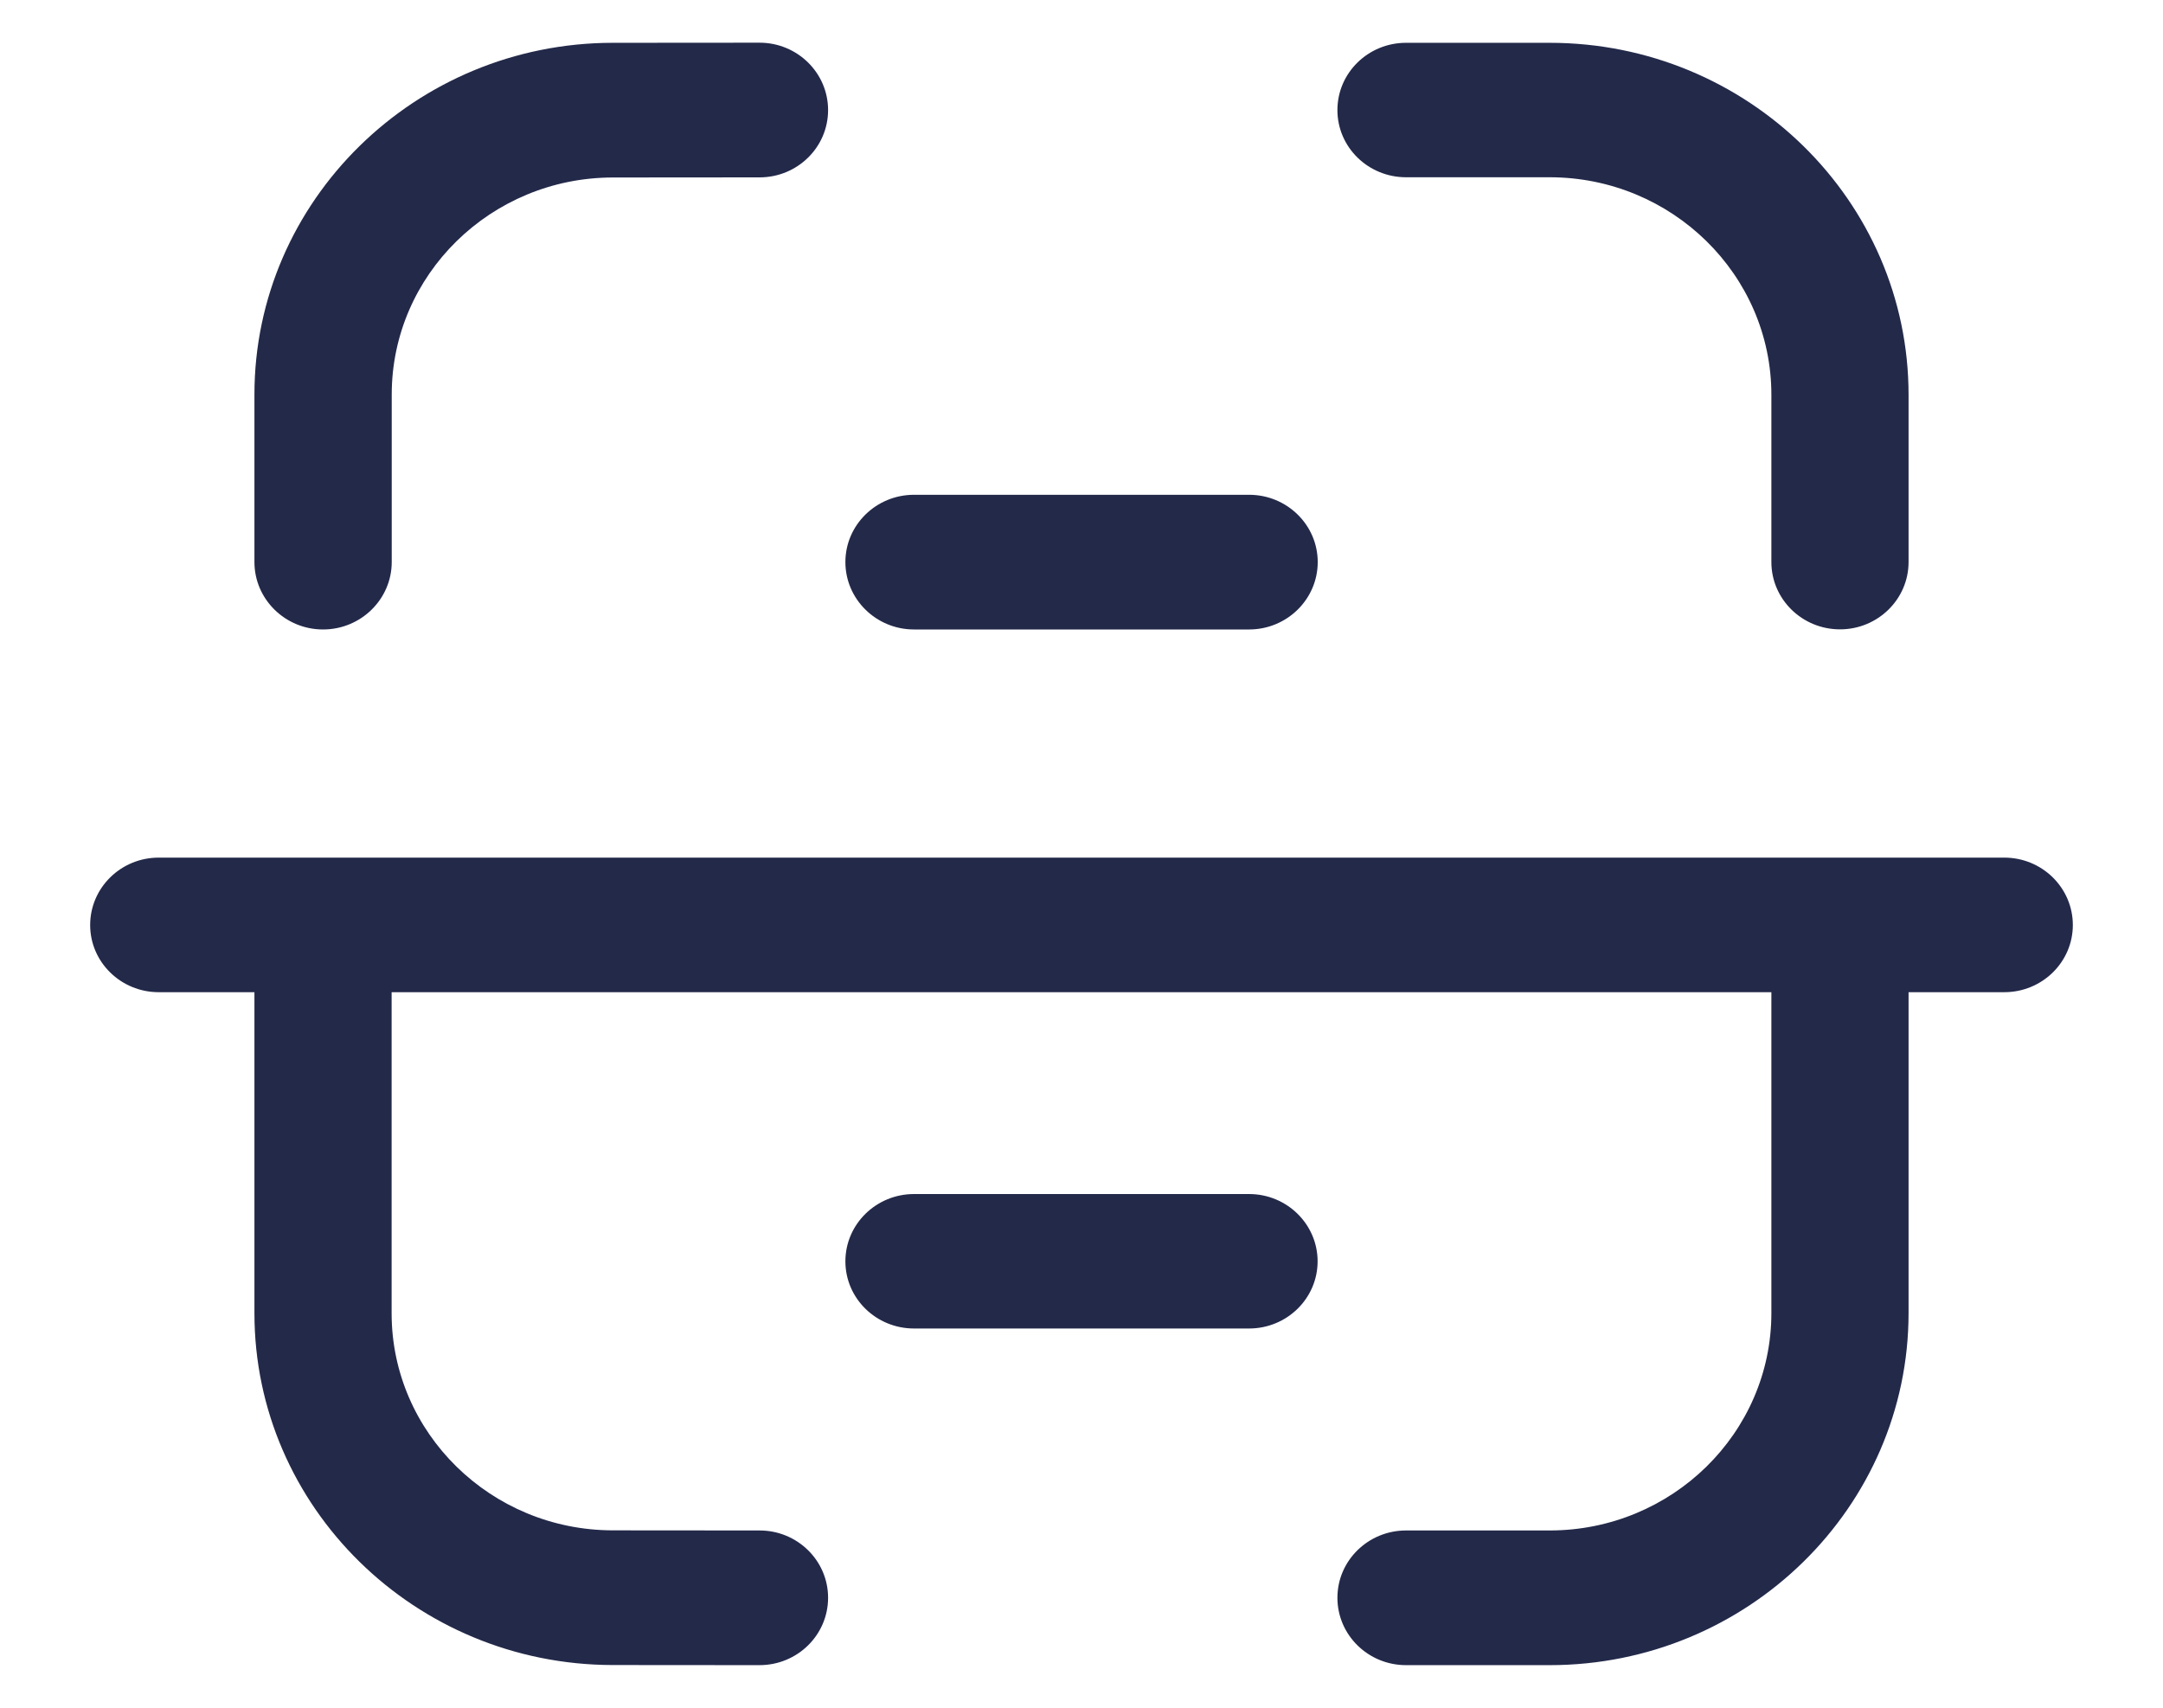
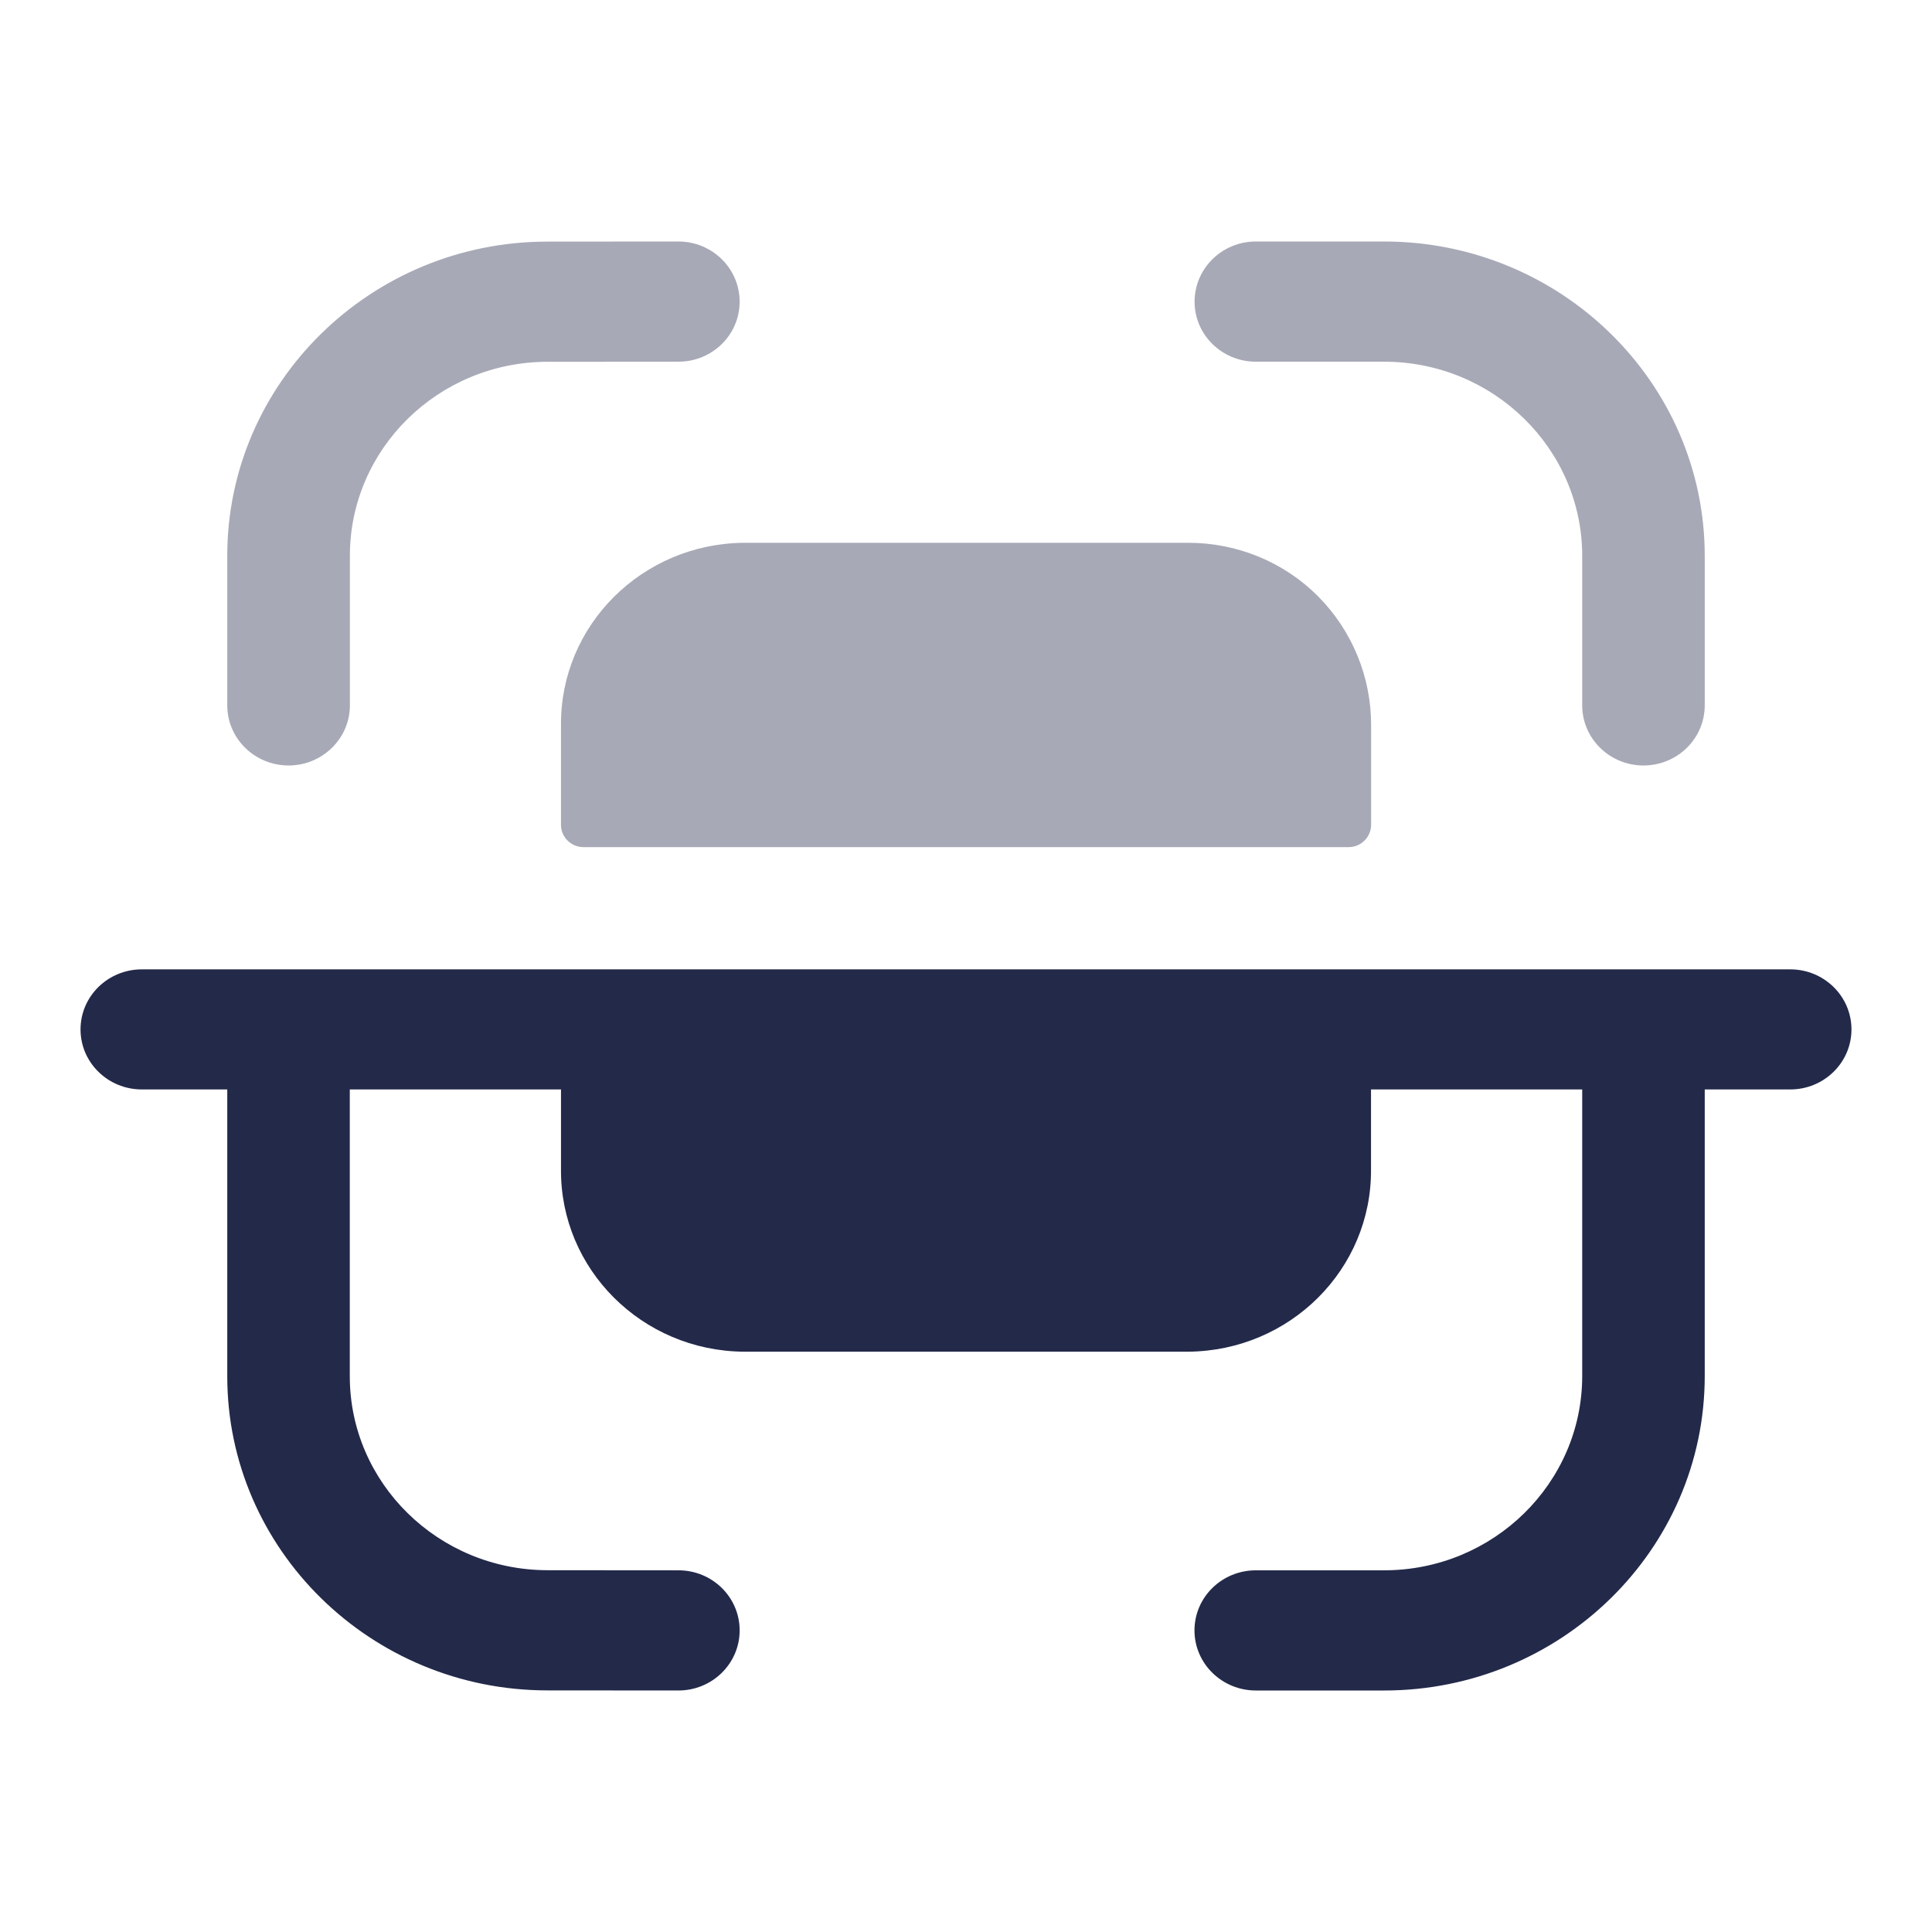
- <svg xmlns="http://www.w3.org/2000/svg" width="19" height="15" viewBox="0 0 19 15" fill="none">
-   <path fill-rule="evenodd" clip-rule="evenodd" d="M3.441 4.937C3.441 5.263 3.17 5.529 2.838 5.529C2.505 5.529 2.235 5.263 2.235 4.937V3.465C2.235 1.764 3.647 0.378 5.381 0.376L6.671 0.375H6.672C7.004 0.375 7.274 0.64 7.274 0.967C7.274 1.293 7.005 1.558 6.672 1.558L5.383 1.559C4.312 1.56 3.441 2.415 3.441 3.465V4.937ZM12.351 1.557H13.612C14.686 1.557 15.56 2.414 15.56 3.468V4.937C15.56 5.263 15.83 5.528 16.163 5.528C16.495 5.528 16.765 5.263 16.765 4.937V3.468C16.765 1.762 15.351 0.376 13.612 0.376H12.351C12.018 0.376 11.748 0.64 11.748 0.967C11.748 1.293 12.018 1.557 12.351 1.557ZM17.606 7.533H1.394C1.062 7.533 0.792 7.798 0.792 8.125C0.792 8.451 1.062 8.715 1.394 8.715H2.235V11.535C2.235 13.238 3.647 14.623 5.382 14.625L6.671 14.626C7.005 14.626 7.274 14.361 7.274 14.034C7.274 13.708 7.005 13.443 6.672 13.443L5.383 13.442C4.312 13.441 3.44 12.586 3.44 11.535V8.715H15.56V11.533C15.56 12.587 14.686 13.443 13.612 13.443H12.351C12.018 13.443 11.748 13.708 11.748 14.034C11.748 14.361 12.018 14.626 12.351 14.626H13.612C15.35 14.626 16.765 13.239 16.765 11.533V8.715H17.606C17.938 8.715 18.208 8.451 18.208 8.125C18.208 7.798 17.938 7.533 17.606 7.533ZM8.029 5.529H10.972C11.305 5.529 11.575 5.263 11.575 4.937C11.575 4.611 11.305 4.346 10.972 4.346H8.029C7.696 4.346 7.426 4.611 7.426 4.937C7.426 5.263 7.696 5.529 8.029 5.529ZM8.029 10.488H10.972C11.304 10.488 11.574 10.753 11.574 11.079C11.574 11.405 11.304 11.669 10.972 11.669H8.029C7.696 11.669 7.426 11.405 7.426 11.079C7.426 10.753 7.696 10.488 8.029 10.488Z" fill="#232949" />
+ <svg xmlns="http://www.w3.org/2000/svg" width="19" height="19" viewBox="0 0 19 19" fill="none">
+   <path opacity="0.4" fill-rule="evenodd" clip-rule="evenodd" d="M7.274 2.967C7.274 2.64 7.004 2.375 6.672 2.375H6.671L5.381 2.376C3.647 2.377 2.235 3.763 2.235 5.465V6.937C2.235 7.263 2.505 7.528 2.838 7.528C3.17 7.528 3.441 7.263 3.441 6.937V5.465C3.441 4.414 4.312 3.56 5.382 3.558L6.672 3.557C7.005 3.557 7.274 3.293 7.274 2.967ZM13.611 2.375H12.35C12.018 2.375 11.748 2.64 11.748 2.967C11.748 3.293 12.018 3.557 12.35 3.557H13.611C14.686 3.557 15.56 4.414 15.56 5.467V6.937C15.56 7.263 15.83 7.528 16.162 7.528C16.496 7.528 16.765 7.263 16.765 6.937V5.467C16.765 3.762 15.351 2.375 13.611 2.375ZM7.314 5.338H11.687C12.166 5.338 12.626 5.527 12.961 5.863C13.298 6.202 13.485 6.658 13.484 7.132V8.118C13.48 8.234 13.386 8.328 13.268 8.331H5.731C5.614 8.327 5.52 8.233 5.517 8.118V7.132C5.509 6.15 6.313 5.348 7.314 5.338Z" fill="#232949" />
+   <path d="M17.606 9.533H1.395C1.062 9.533 0.792 9.797 0.792 10.124C0.792 10.45 1.062 10.714 1.395 10.714H2.235V13.535C2.235 15.237 3.647 16.623 5.382 16.624L6.671 16.625C7.005 16.625 7.274 16.36 7.274 16.034C7.274 15.707 7.005 15.443 6.672 15.443L5.383 15.442C4.312 15.44 3.44 14.586 3.44 13.535V10.714H5.517V11.499C5.509 12.481 6.313 13.284 7.313 13.293H11.686C12.688 13.284 13.491 12.481 13.483 11.499V10.714H15.56V13.532C15.56 14.586 14.686 15.443 13.612 15.443H12.351C12.017 15.443 11.747 15.707 11.747 16.034C11.747 16.36 12.017 16.625 12.351 16.625H13.612C15.35 16.625 16.765 15.239 16.765 13.532V10.714H17.606C17.938 10.714 18.208 10.45 18.208 10.124C18.208 9.797 17.938 9.533 17.606 9.533Z" fill="#232949" />
</svg>
